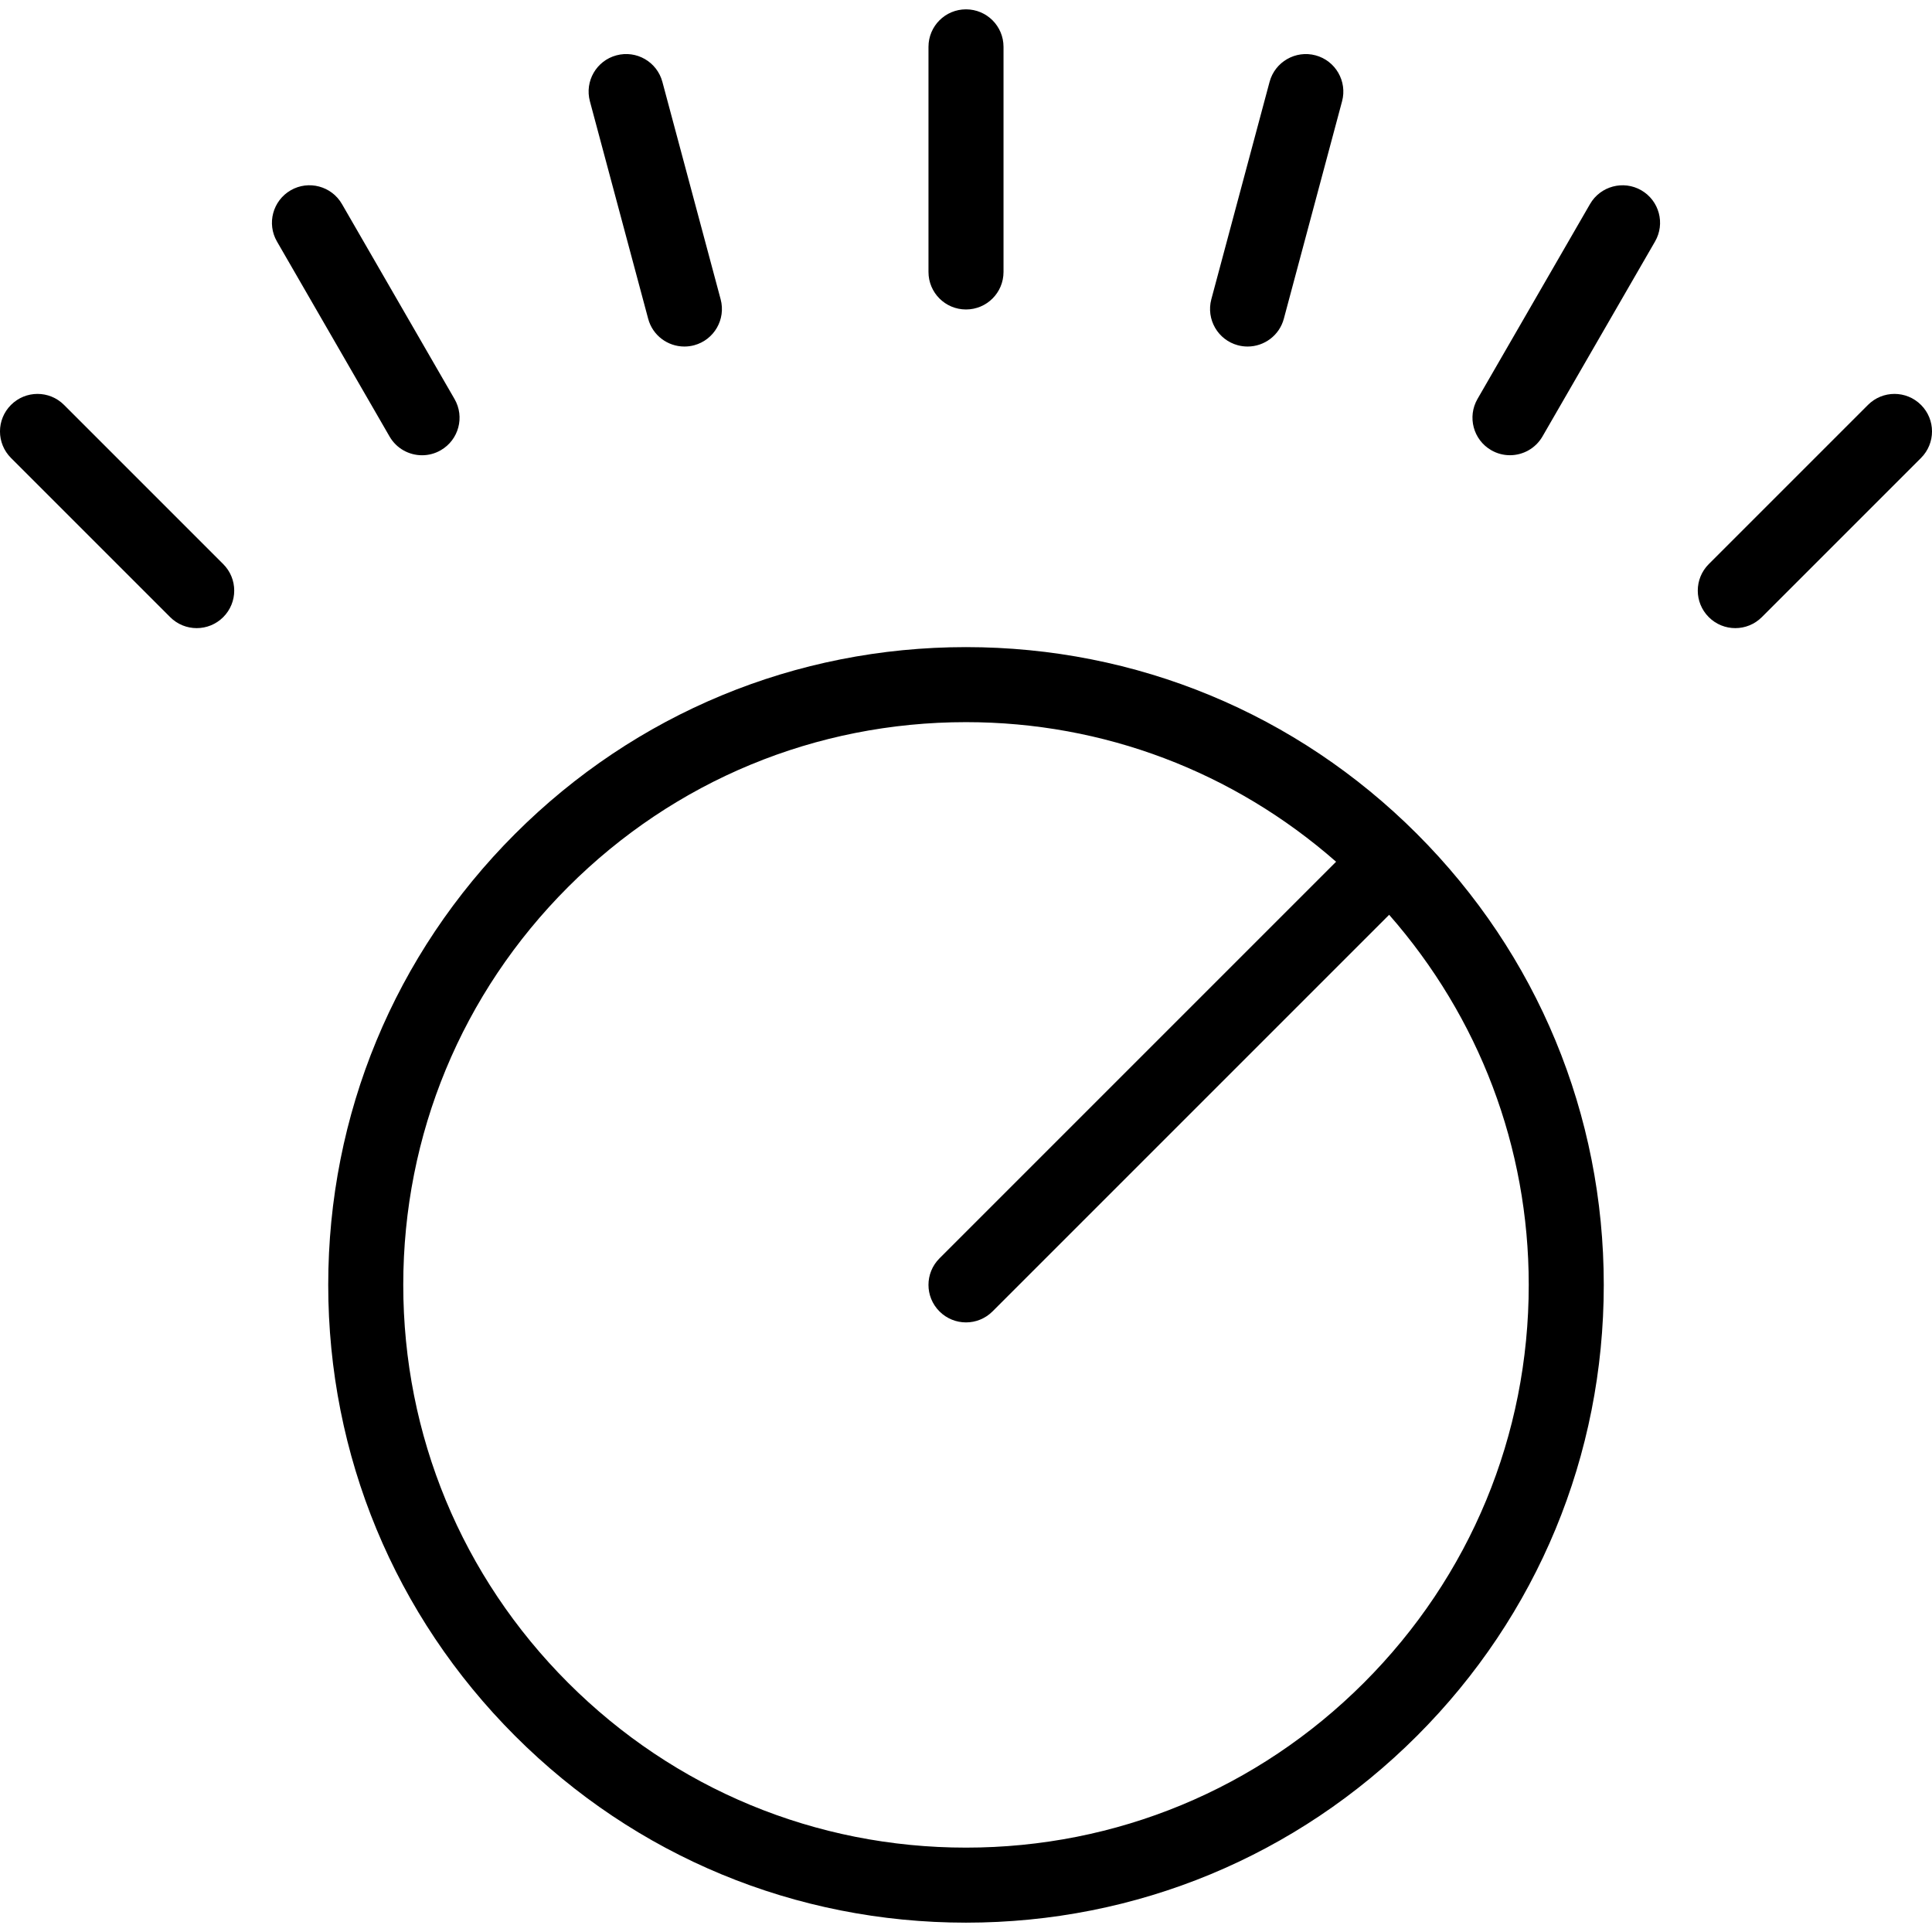
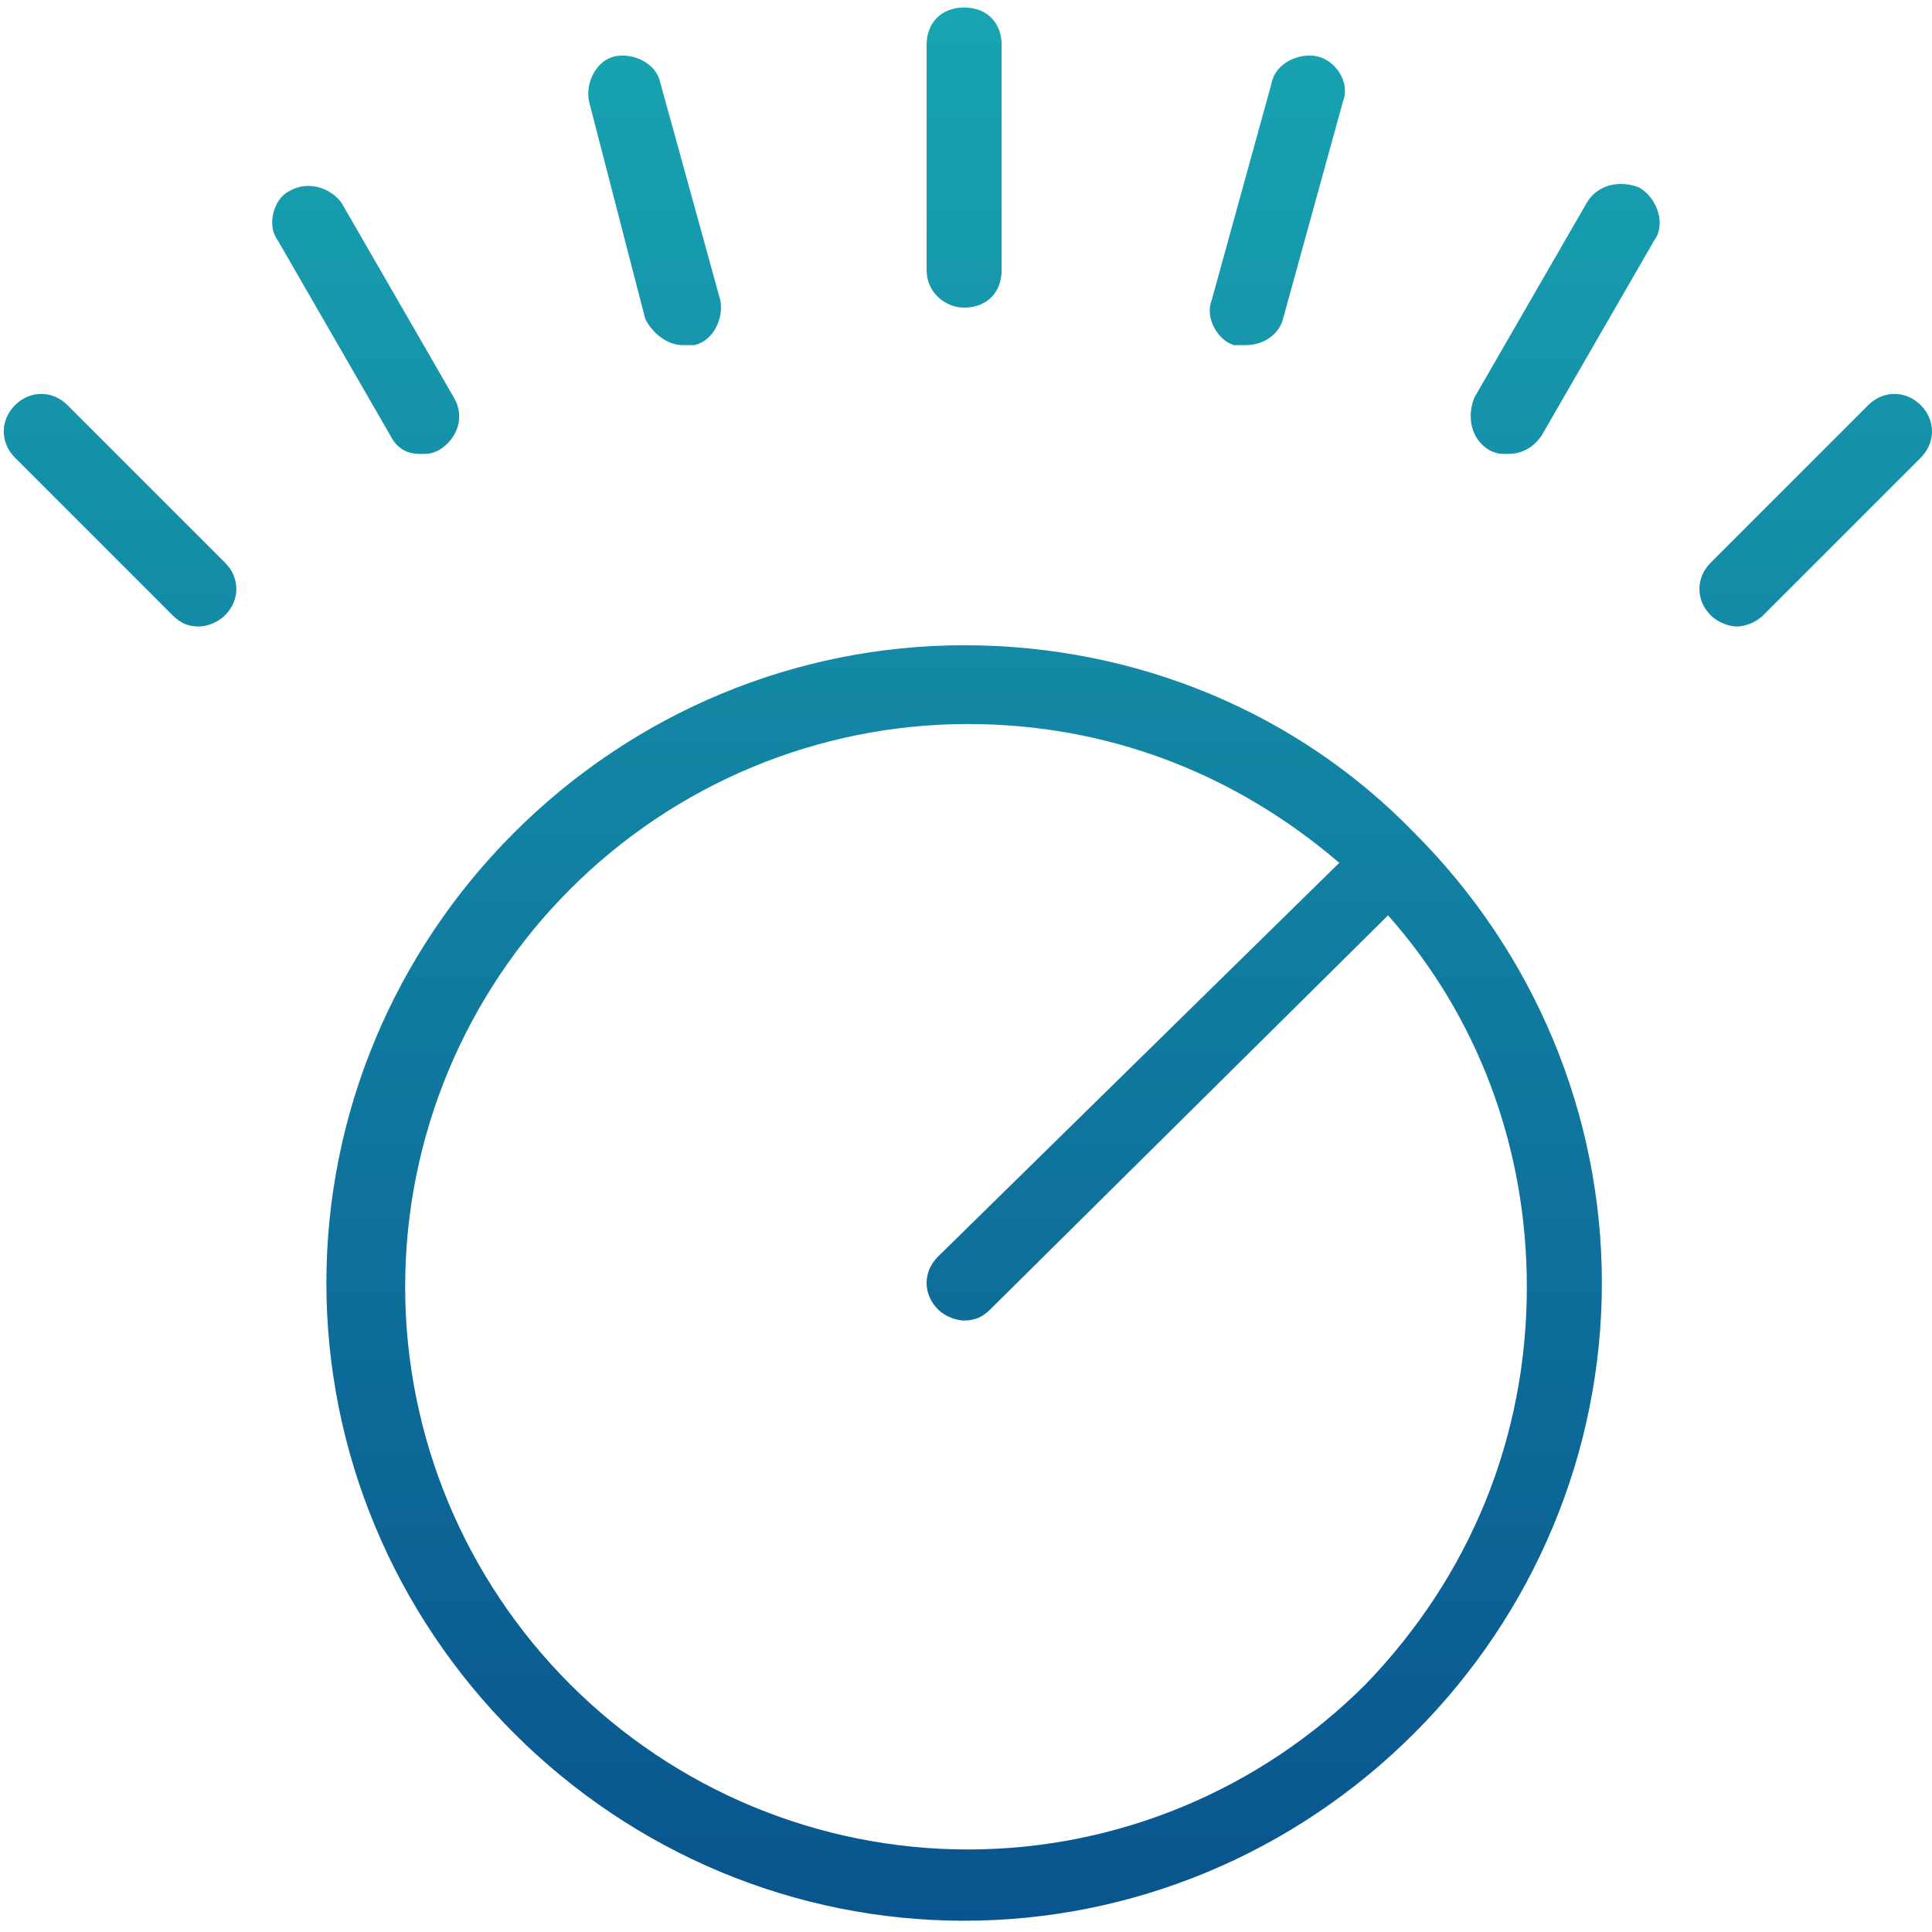
- <svg xmlns="http://www.w3.org/2000/svg" version="1.1" id="Capa_1" x="0px" y="0px" viewBox="0 0 51.498 51.498" style="enable-background:new 0 0 51.498 51.498;" xml:space="preserve">
-   <g>
-     <path d="M25.749,17.249c-4.541,0-8.81,1.769-12.021,4.979s-4.979,7.479-4.979,12.021s1.769,8.81,4.979,12.021   s7.479,4.979,12.021,4.979s8.81-1.769,12.021-4.979s4.979-7.479,4.979-12.021s-1.769-8.81-4.979-12.021S30.29,17.249,25.749,17.249   z M36.355,44.855c-2.833,2.833-6.6,4.394-10.606,4.394s-7.773-1.561-10.606-4.394s-4.394-6.6-4.394-10.606   s1.561-7.773,4.394-10.606s6.6-4.394,10.606-4.394c3.671,0,7.131,1.323,9.865,3.721L25.042,33.542   c-0.391,0.391-0.391,1.023,0,1.414c0.195,0.195,0.451,0.293,0.707,0.293s0.512-0.098,0.707-0.293l10.572-10.572   c2.398,2.734,3.721,6.194,3.721,9.865C40.749,38.256,39.188,42.022,36.355,44.855z" />
-     <path d="M25.749,8.249c0.553,0,1-0.447,1-1v-6c0-0.553-0.447-1-1-1s-1,0.447-1,1v6C24.749,7.802,25.196,8.249,25.749,8.249z" />
-     <path d="M51.205,10.793c-0.391-0.391-1.023-0.391-1.414,0l-4.243,4.243c-0.391,0.391-0.391,1.023,0,1.414   c0.195,0.195,0.451,0.293,0.707,0.293s0.512-0.098,0.707-0.293l4.243-4.243C51.596,11.816,51.596,11.184,51.205,10.793z" />
-     <path d="M1.707,10.793c-0.391-0.391-1.023-0.391-1.414,0s-0.391,1.023,0,1.414l4.243,4.243c0.195,0.195,0.451,0.293,0.707,0.293   s0.512-0.098,0.707-0.293c0.391-0.391,0.391-1.023,0-1.414L1.707,10.793z" />
-     <path d="M32.996,9.203c0.087,0.023,0.174,0.034,0.26,0.034c0.441,0,0.846-0.295,0.965-0.741L35.773,2.7   c0.143-0.533-0.174-1.082-0.707-1.225c-0.531-0.142-1.082,0.174-1.225,0.707l-1.553,5.796C32.146,8.512,32.463,9.061,32.996,9.203z   " />
-     <path d="M17.277,8.496c0.119,0.447,0.523,0.741,0.965,0.741c0.086,0,0.173-0.011,0.26-0.034c0.533-0.143,0.85-0.691,0.707-1.225   l-1.553-5.796c-0.143-0.534-0.691-0.85-1.225-0.707s-0.85,0.691-0.707,1.225L17.277,8.496z" />
-     <path d="M43.749,5.072c-0.478-0.275-1.09-0.111-1.366,0.366l-3,5.196c-0.276,0.479-0.112,1.09,0.366,1.366   c0.157,0.091,0.329,0.134,0.499,0.134c0.346,0,0.682-0.18,0.867-0.5l3-5.196C44.392,5.96,44.228,5.349,43.749,5.072z" />
-     <path d="M11.25,12.135c0.17,0,0.342-0.043,0.499-0.134c0.479-0.276,0.643-0.888,0.366-1.366l-3-5.196   C8.838,4.959,8.225,4.797,7.749,5.072C7.271,5.349,7.106,5.96,7.383,6.438l3,5.196C10.568,11.956,10.904,12.135,11.25,12.135z" />
-   </g>
-   <g>
- </g>
-   <g>
- </g>
-   <g>
- </g>
-   <g>
- </g>
-   <g>
- </g>
-   <g>
- </g>
-   <g>
- </g>
-   <g>
- </g>
-   <g>
- </g>
-   <g>
- </g>
-   <g>
- </g>
-   <g>
- </g>
-   <g>
- </g>
-   <g>
- </g>
-   <g>
- </g>
+ <svg xmlns="http://www.w3.org/2000/svg" version="1.1" id="Capa_1" x="0px" y="0px" viewBox="0 0 51.5 51.5" style="enable-background:new 0 0 51.5 51.5;" xml:space="preserve">
+   <style type="text/css">
+ 	.st0{fill:url(#SVGID_1_);}
+ </style>
+   <linearGradient id="SVGID_1_" gradientUnits="userSpaceOnUse" x1="25.749" y1="51.249" x2="25.749" y2="0.249">
+     <stop offset="0" style="stop-color:#09548E" />
+     <stop offset="1" style="stop-color:#18A4B1" />
+   </linearGradient>
+   <path class="st0" d="M25.7,17.2c-4.5,0-8.8,1.8-12,5c-3.2,3.2-5,7.5-5,12s1.8,8.8,5,12c3.2,3.2,7.5,5,12,5s8.8-1.8,12-5  c3.2-3.2,5-7.5,5-12s-1.8-8.8-5-12C34.6,19,30.3,17.2,25.7,17.2z M36.4,44.9c-2.8,2.8-6.6,4.4-10.6,4.4c-4,0-7.8-1.6-10.6-4.4  s-4.4-6.6-4.4-10.6c0-4,1.6-7.8,4.4-10.6c2.8-2.8,6.6-4.4,10.6-4.4c3.7,0,7.1,1.3,9.9,3.7L25,33.5c-0.4,0.4-0.4,1,0,1.4  c0.2,0.2,0.5,0.3,0.7,0.3c0.3,0,0.5-0.1,0.7-0.3L37,24.4c2.4,2.7,3.7,6.2,3.7,9.9C40.7,38.3,39.2,42,36.4,44.9z M24.7,7.2v-6  c0-0.6,0.4-1,1-1c0.6,0,1,0.4,1,1v6c0,0.6-0.4,1-1,1C25.2,8.2,24.7,7.8,24.7,7.2z M51.2,12.2L47,16.4c-0.2,0.2-0.5,0.3-0.7,0.3  s-0.5-0.1-0.7-0.3c-0.4-0.4-0.4-1,0-1.4l4.2-4.2c0.4-0.4,1-0.4,1.4,0S51.6,11.8,51.2,12.2z M6,15c0.4,0.4,0.4,1,0,1.4  c-0.2,0.2-0.5,0.3-0.7,0.3c-0.3,0-0.5-0.1-0.7-0.3l-4.2-4.2c-0.4-0.4-0.4-1,0-1.4s1-0.4,1.4,0L6,15z M32.3,8l1.6-5.8  c0.1-0.5,0.7-0.8,1.2-0.7c0.5,0.1,0.9,0.7,0.7,1.2l-1.6,5.8c-0.1,0.4-0.5,0.7-1,0.7c-0.1,0-0.2,0-0.3,0C32.5,9.1,32.1,8.5,32.3,8z   M15.7,2.7c-0.1-0.5,0.2-1.1,0.7-1.2c0.5-0.1,1.1,0.2,1.2,0.7L19.2,8c0.1,0.5-0.2,1.1-0.7,1.2c-0.1,0-0.2,0-0.3,0  c-0.4,0-0.8-0.3-1-0.7L15.7,2.7z M44.1,6.4l-3,5.2c-0.2,0.3-0.5,0.5-0.9,0.5c-0.2,0-0.3,0-0.5-0.1c-0.5-0.3-0.6-0.9-0.4-1.4l3-5.2  c0.3-0.5,0.9-0.6,1.4-0.4C44.2,5.3,44.4,6,44.1,6.4z M10.4,11.6l-3-5.2C7.1,6,7.3,5.3,7.7,5.1C8.2,4.8,8.8,5,9.1,5.4l3,5.2  c0.3,0.5,0.1,1.1-0.4,1.4c-0.2,0.1-0.3,0.1-0.5,0.1C10.9,12.1,10.6,12,10.4,11.6z" />
</svg>
